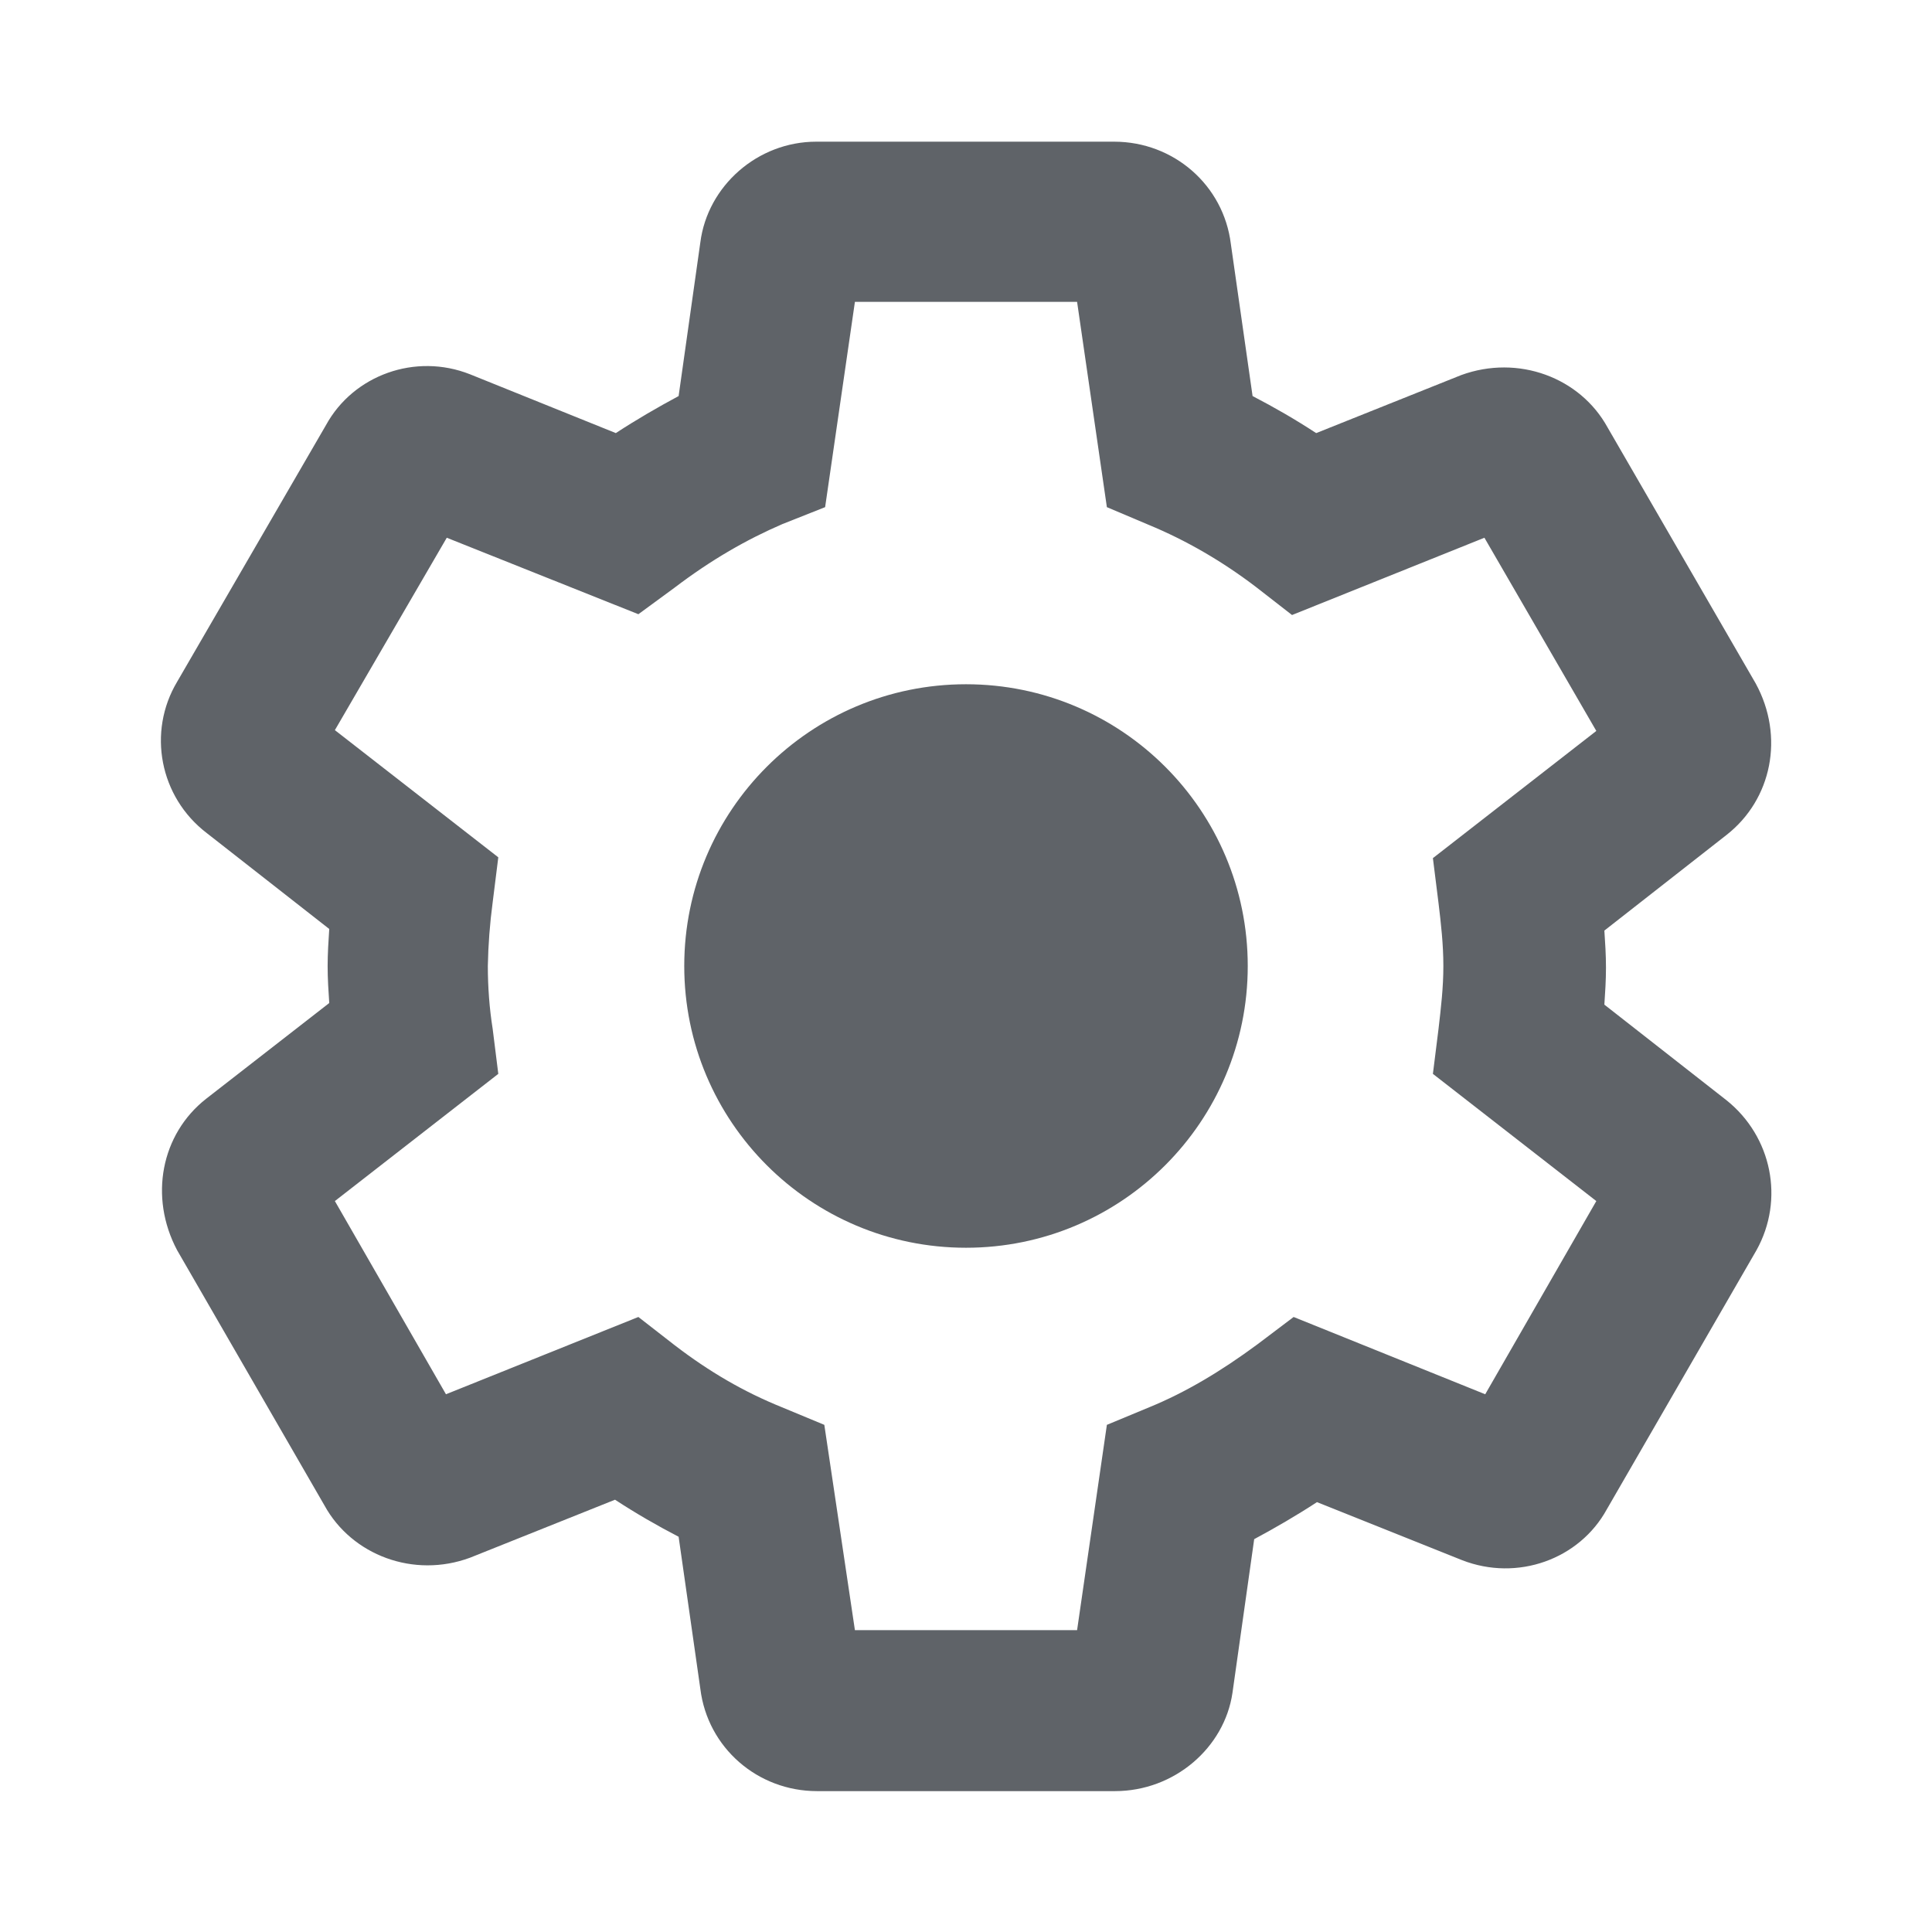
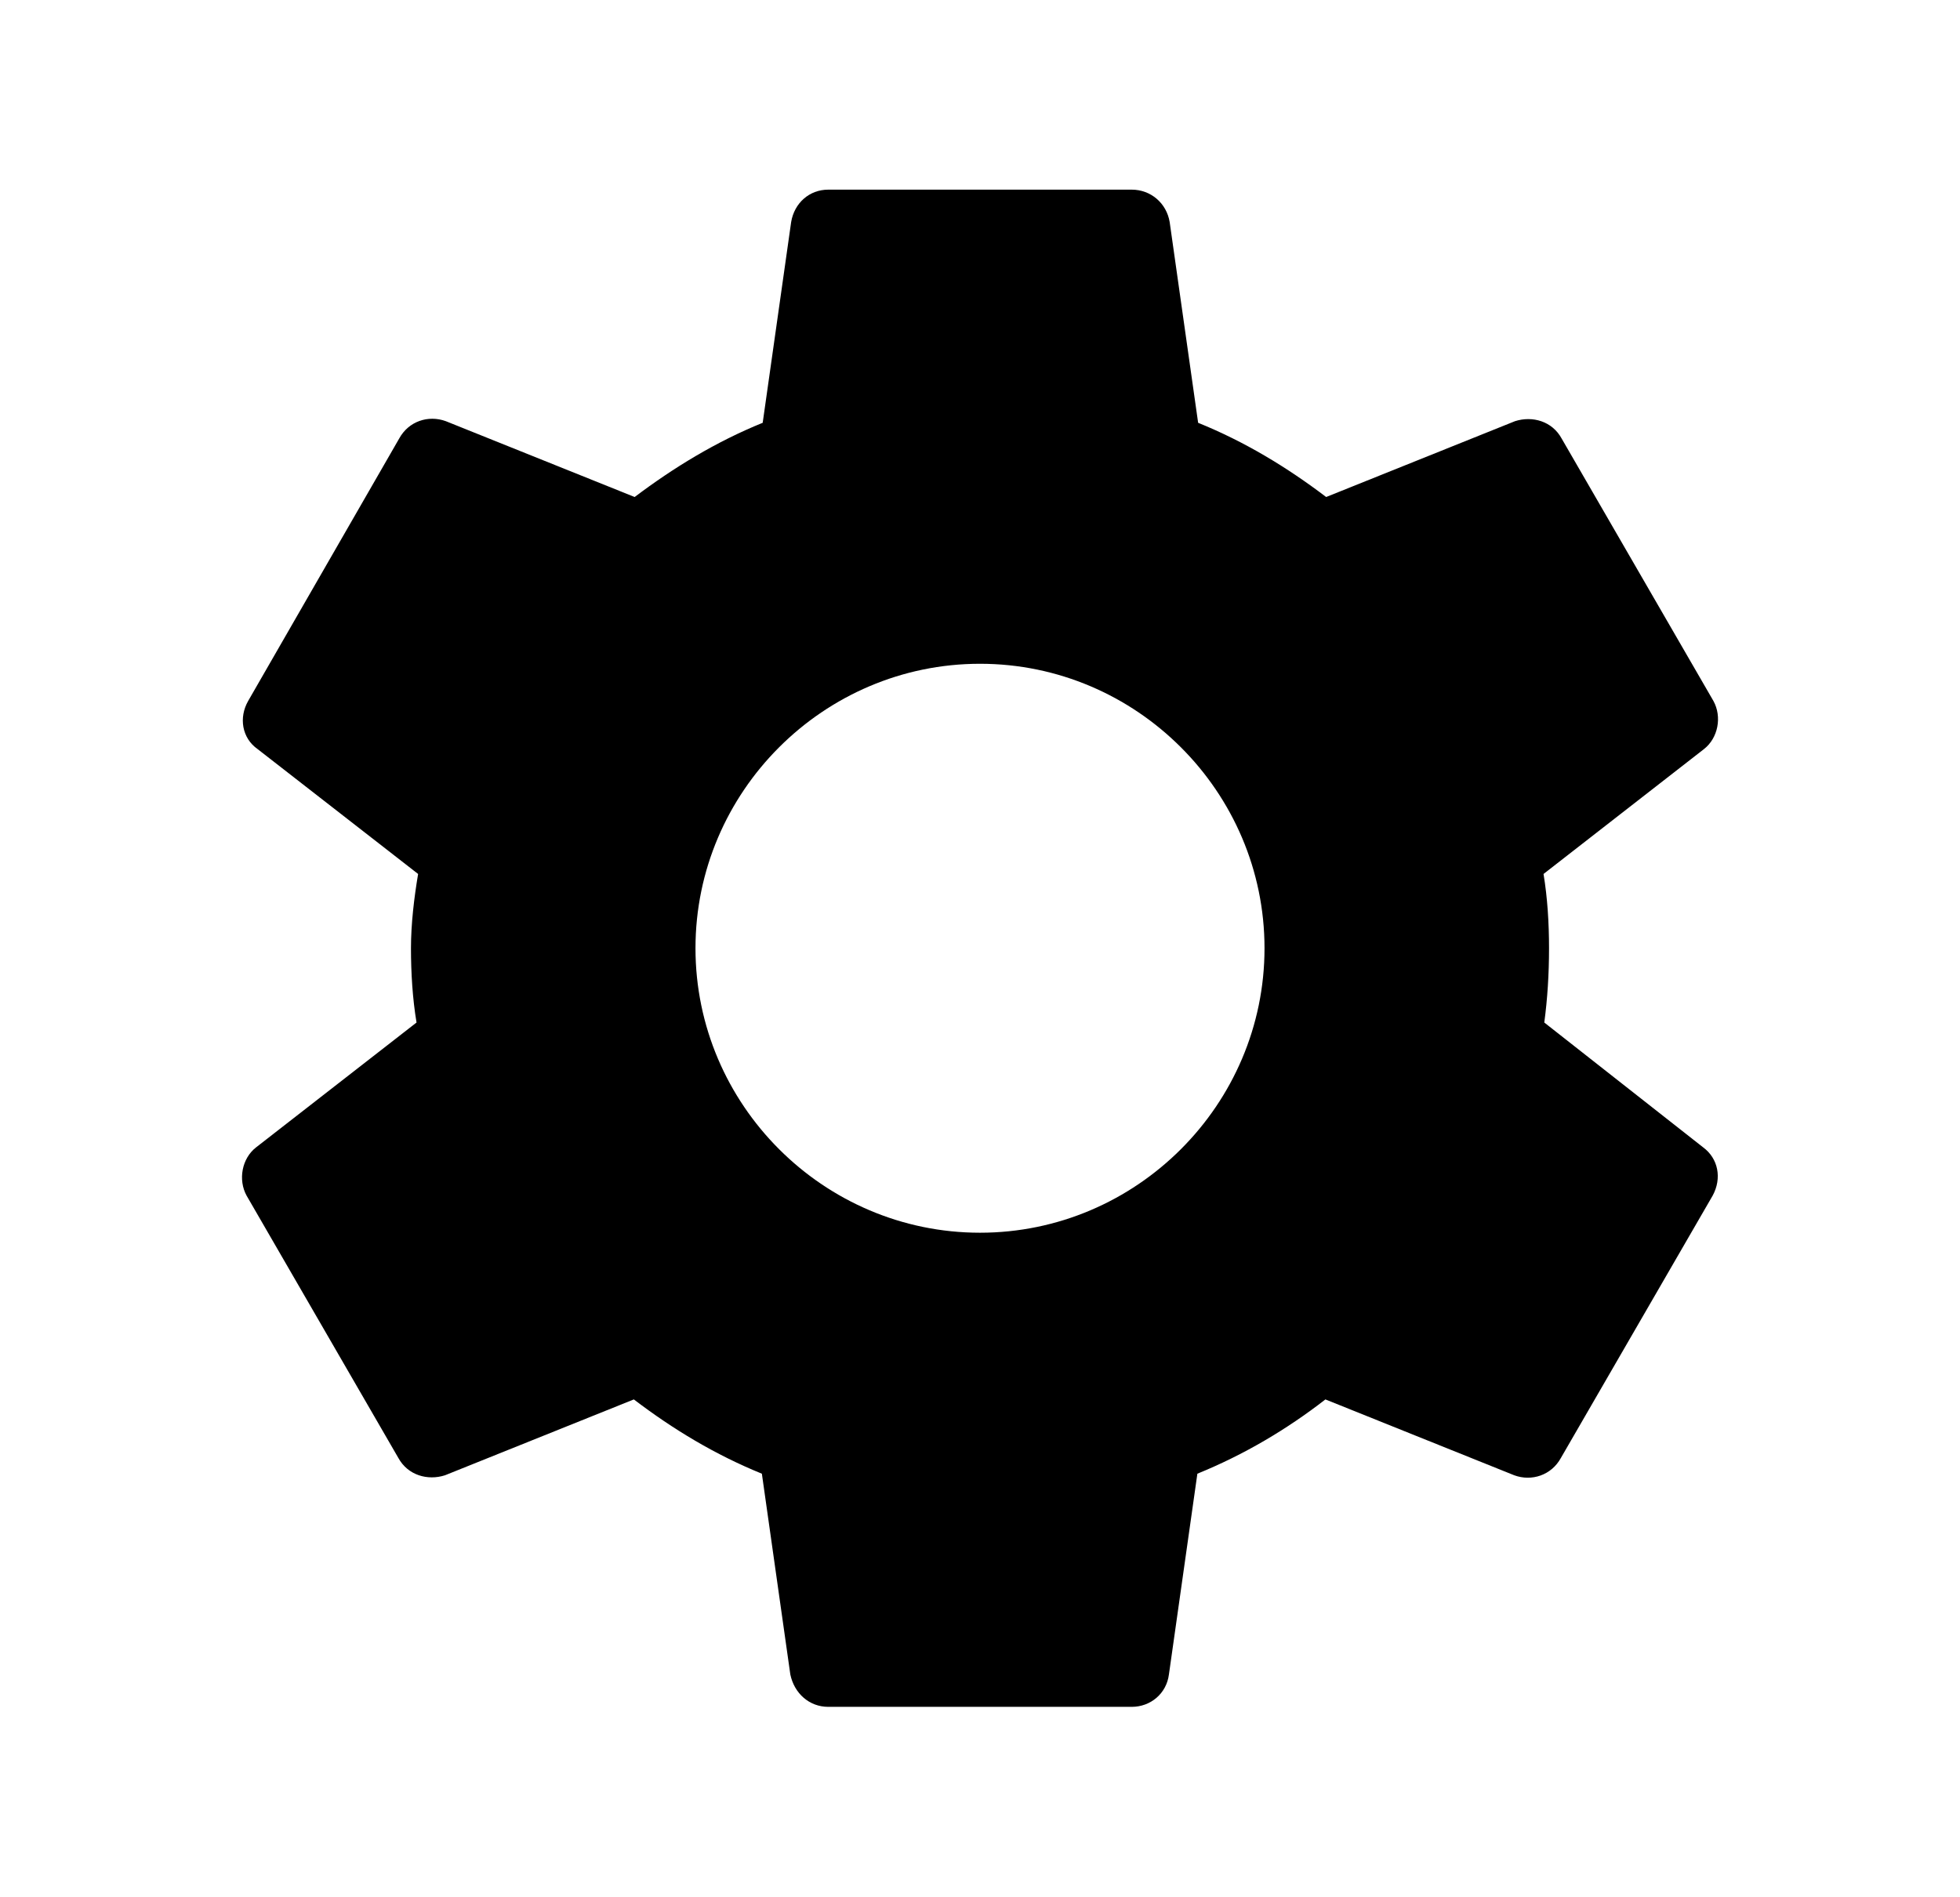
- <svg xmlns="http://www.w3.org/2000/svg" width="24" height="24" viewBox="0 0 24 24" focusable="false" class=" NMm5M">
-   <path d="M13.85 22.25h-3.7c-.74 0-1.36-.54-1.45-1.27l-.27-1.89c-.27-.14-.53-.29-.79-.46l-1.8.72c-.7.26-1.47-.03-1.81-.65L2.2 15.53c-.35-.66-.2-1.44.36-1.88l1.53-1.19c-.01-.15-.02-.3-.02-.46 0-.15.01-.31.02-.46l-1.52-1.19c-.59-.45-.74-1.26-.37-1.88l1.85-3.19c.34-.62 1.11-.9 1.79-.63l1.81.73c.26-.17.52-.32.78-.46l.27-1.91c.09-.7.71-1.25 1.44-1.25h3.7c.74 0 1.36.54 1.45 1.27l.27 1.89c.27.14.53.29.79.46l1.8-.72c.71-.26 1.48.03 1.82.65l1.84 3.18c.36.66.2 1.44-.36 1.88l-1.52 1.19c.01.15.02.3.02.46s-.01.31-.02.46l1.52 1.19c.56.45.72 1.23.37 1.86l-1.86 3.22c-.34.62-1.11.9-1.8.63l-1.8-.72c-.26.17-.52.32-.78.46l-.27 1.91c-.1.68-.72 1.22-1.46 1.22zm-3.23-2h2.76l.37-2.55.53-.22c.44-.18.88-.44 1.34-.78l.45-.34 2.38.96 1.38-2.4-2.03-1.58.07-.56c.03-.26.06-.51.06-.78s-.03-.53-.06-.78l-.07-.56 2.03-1.58-1.39-2.4-2.39.96-.45-.35c-.42-.32-.87-.58-1.33-.77l-.52-.22-.37-2.55h-2.76l-.37 2.55-.53.21c-.44.19-.88.44-1.34.79l-.45.33-2.38-.95-1.39 2.39 2.03 1.58-.07.56a7 7 0 0 0-.06.79c0 .26.02.53.06.78l.07.56-2.03 1.58 1.38 2.4 2.39-.96.45.35c.43.33.86.58 1.33.77l.53.22.38 2.55z" fill="#5F6368" />
-   <circle cx="12" cy="12" r="3.5" fill="#5F6368" />
+ <svg xmlns="http://www.w3.org/2000/svg" width="31" height="30" viewBox="0 0 31 30" fill="none">
+   <g id="ð¦ icon &quot;settings&quot;">
+     <path id="Vector" d="M24.425 16.175C24.475 15.8 24.5 15.412 24.5 15C24.5 14.6 24.475 14.2 24.413 13.825L26.95 11.85C27.175 11.675 27.238 11.338 27.1 11.088L24.7 6.938C24.55 6.662 24.238 6.575 23.963 6.662L20.975 7.862C20.35 7.388 19.688 6.987 18.95 6.688L18.5 3.513C18.45 3.212 18.2 3 17.9 3H13.1C12.8 3 12.563 3.212 12.513 3.513L12.063 6.688C11.325 6.987 10.65 7.4 10.038 7.862L7.05 6.662C6.775 6.562 6.463 6.662 6.313 6.938L3.925 11.088C3.775 11.35 3.825 11.675 4.075 11.85L6.613 13.825C6.55 14.2 6.5 14.613 6.5 15C6.5 15.387 6.525 15.8 6.588 16.175L4.05 18.15C3.825 18.325 3.763 18.663 3.9 18.913L6.3 23.062C6.45 23.337 6.763 23.425 7.038 23.337L10.025 22.137C10.65 22.613 11.313 23.012 12.05 23.312L12.5 26.488C12.563 26.788 12.8 27 13.1 27H17.9C18.2 27 18.45 26.788 18.488 26.488L18.938 23.312C19.675 23.012 20.35 22.613 20.963 22.137L23.95 23.337C24.225 23.438 24.538 23.337 24.688 23.062L27.088 18.913C27.238 18.637 27.175 18.325 26.938 18.15L24.425 16.175ZM15.5 19.5C13.025 19.5 11 17.475 11 15C11 12.525 13.025 10.5 15.5 10.5C17.975 10.5 20 12.525 20 15C20 17.475 17.975 19.5 15.5 19.5Z" fill="black" />
+   </g>
</svg>
